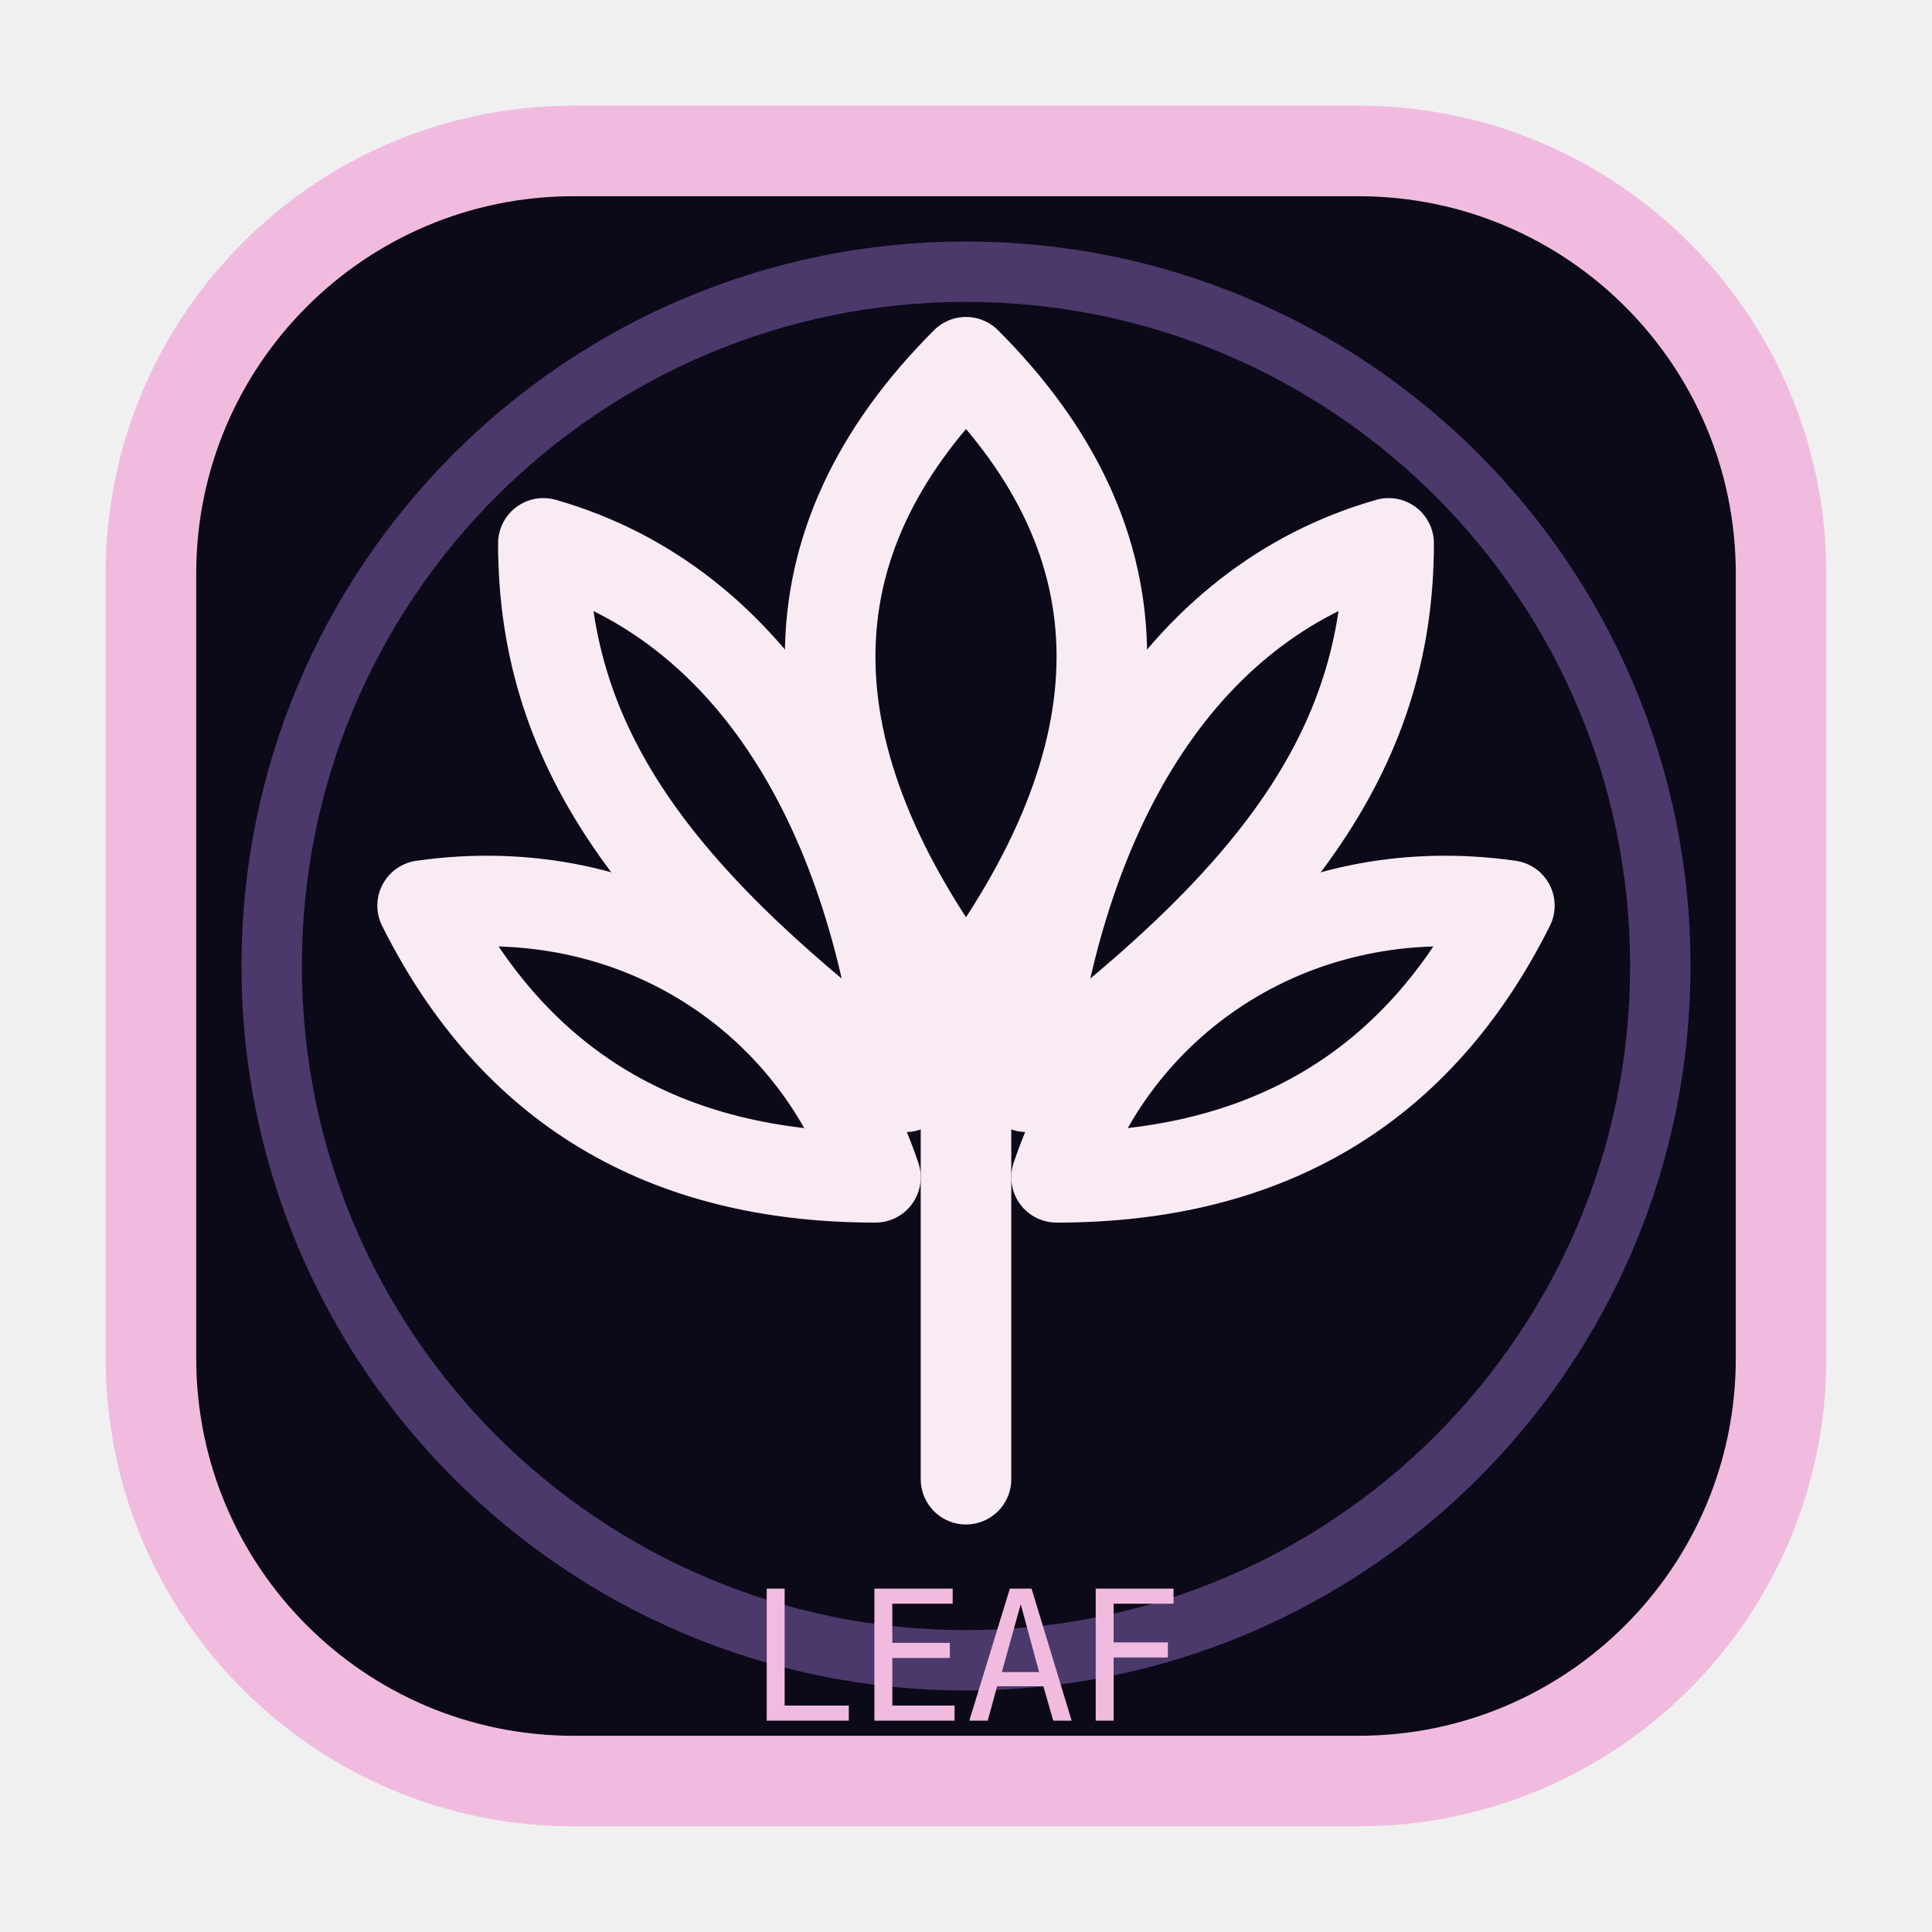
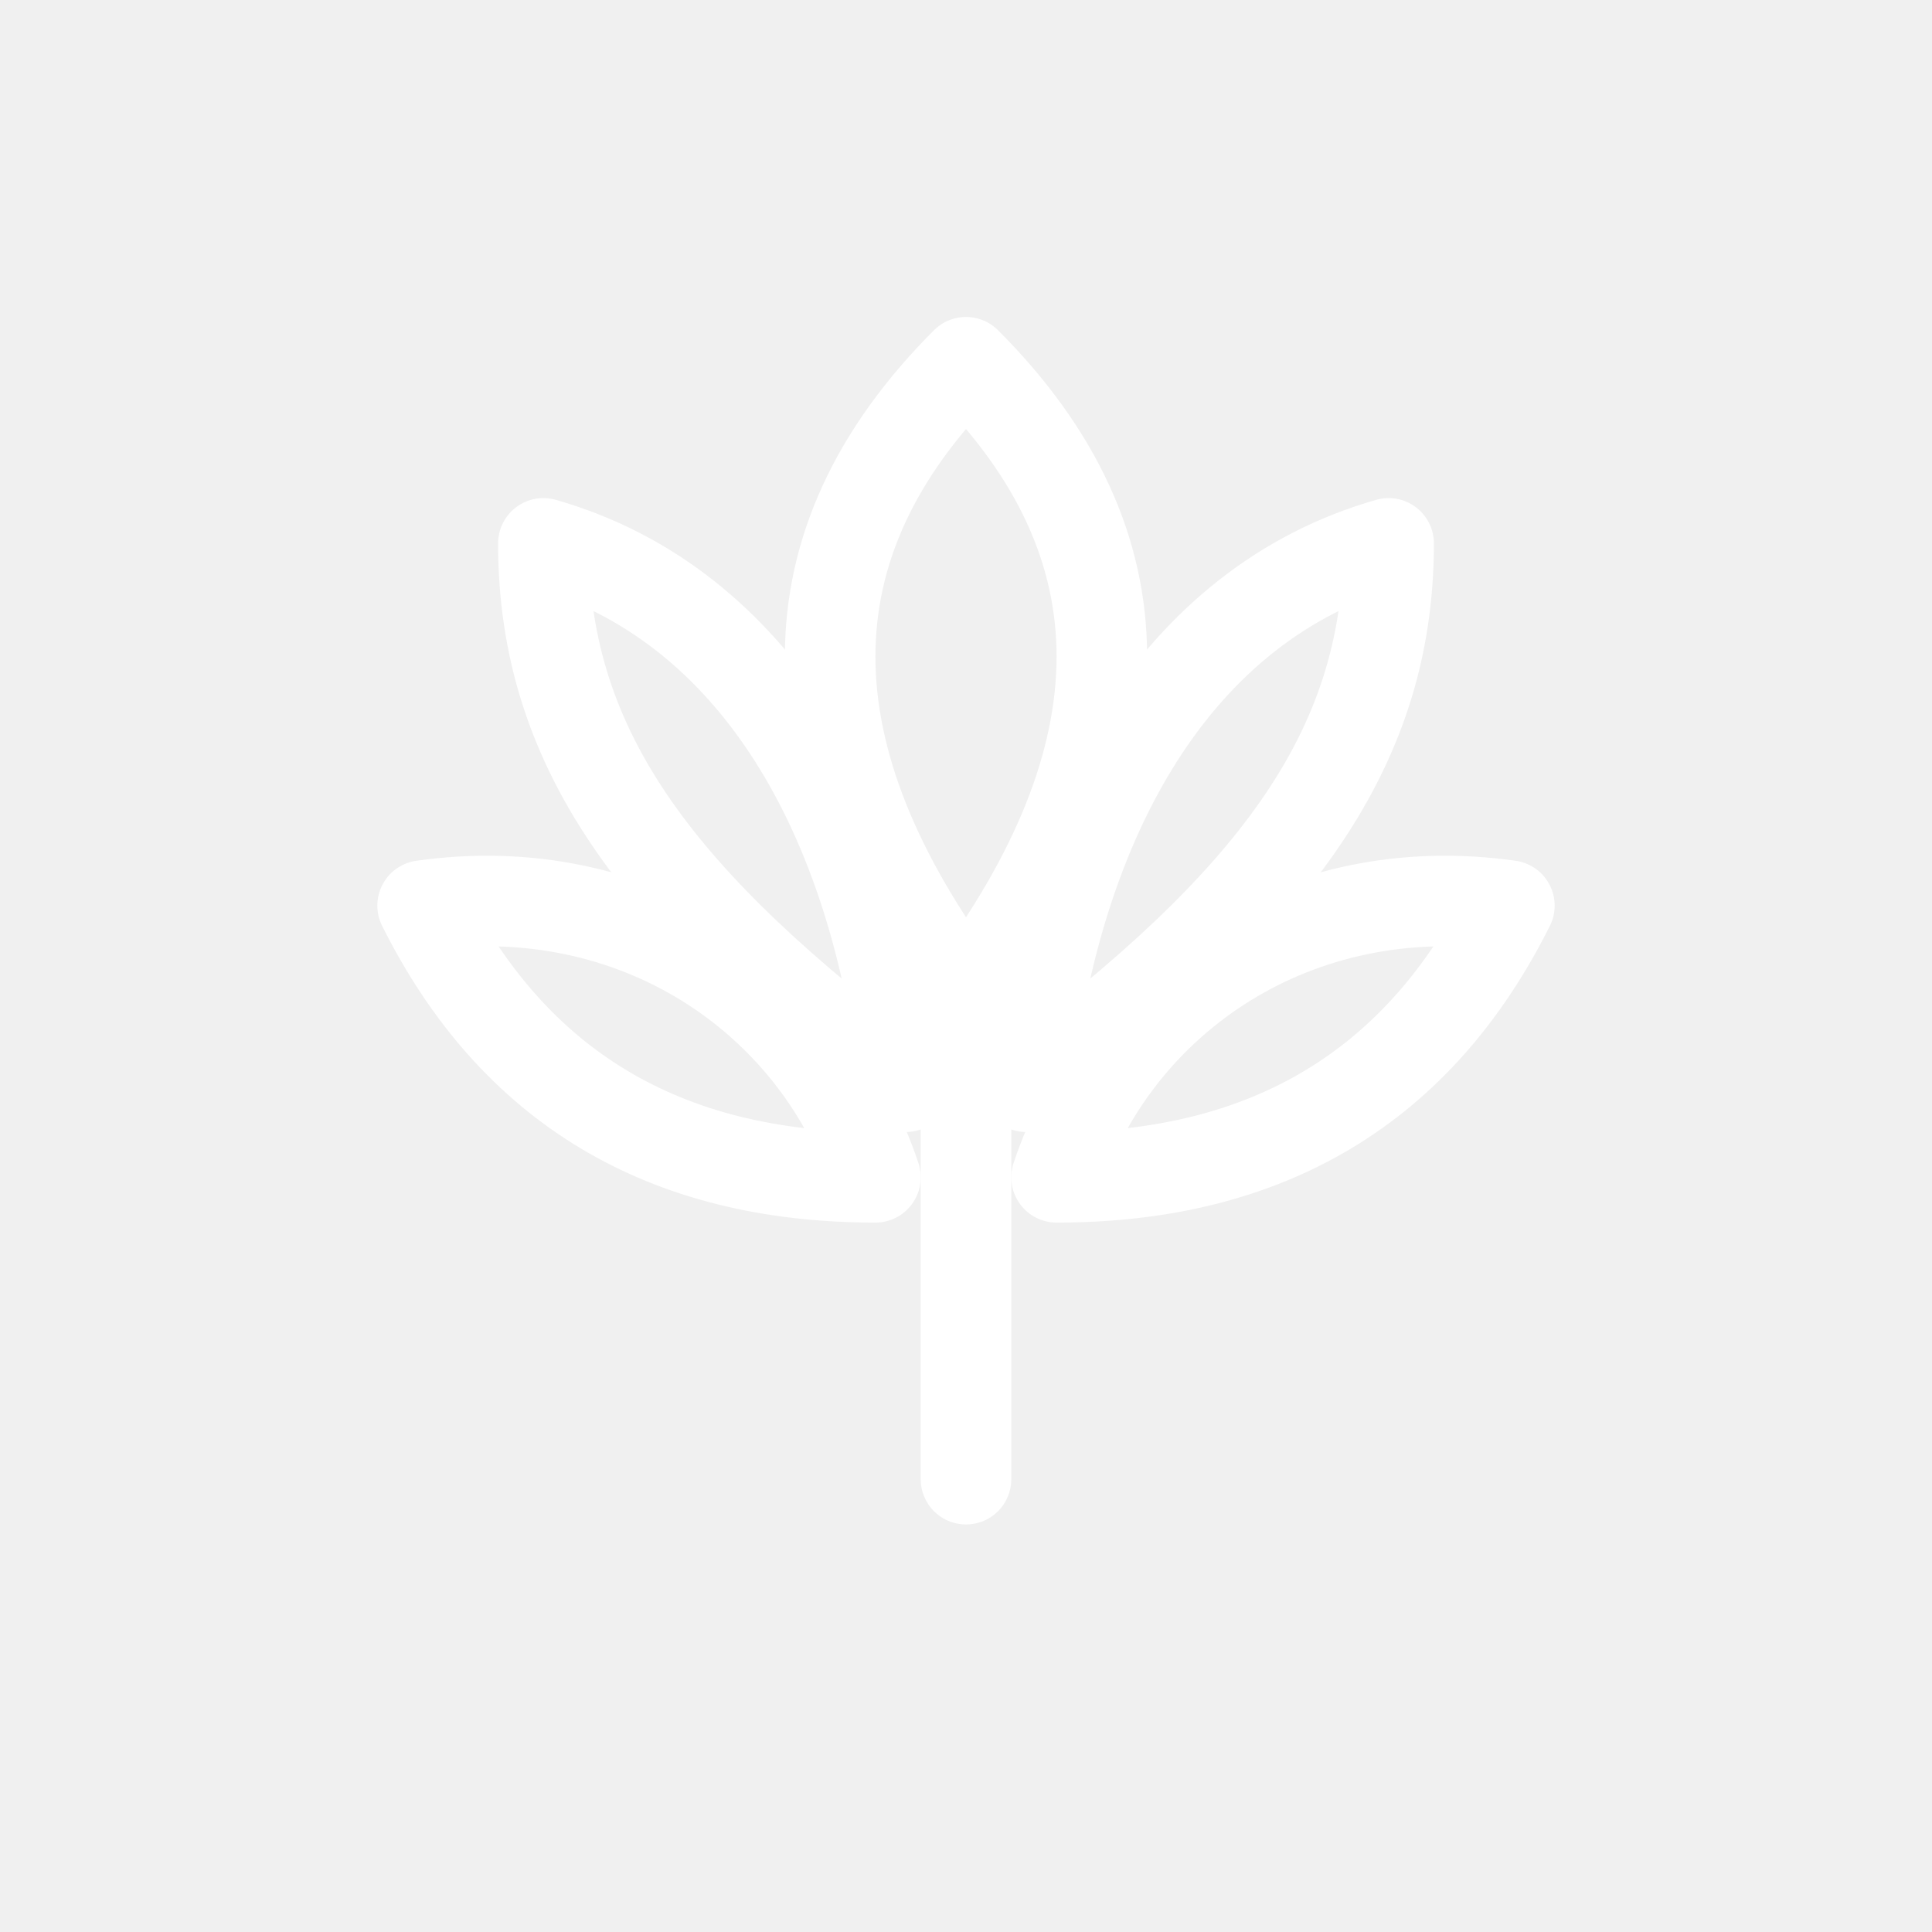
<svg xmlns="http://www.w3.org/2000/svg" width="64" height="64" viewBox="0 0 64 64">
-   <rect x="5" y="5" width="54" height="54" rx="14" fill="#0c0a19" stroke="#f1bbdf" stroke-width="3" />
-   <circle cx="32" cy="32" r="23" fill="none" stroke="#5b4581" stroke-width="2" opacity="0.8" />
-   <g fill="none" stroke="#f9ebf4" stroke-width="3" stroke-linecap="round" stroke-linejoin="round">
+   <g fill="none" stroke="#ffffff" stroke-width="3" stroke-linecap="round" stroke-linejoin="round">
    <path d="M32 49V33" />
    <path d="M32 33C26 25 26 18 32 12C38 18 38 25 32 33Z" />
    <path d="M30 36C22 30 18 25 18 18C25 20 29 27 30 36Z" />
    <path d="M34 36C42 30 46 25 46 18C39 20 35 27 34 36Z" />
    <path d="M29 39C22 39 17 36 14 30C21 29 27 33 29 39Z" />
    <path d="M35 39C42 39 47 36 50 30C43 29 37 33 35 39Z" />
  </g>
-   <text x="32" y="57" text-anchor="middle" font-family="monospace" font-size="6" fill="#f1bbdf">LEAF</text>
</svg>
